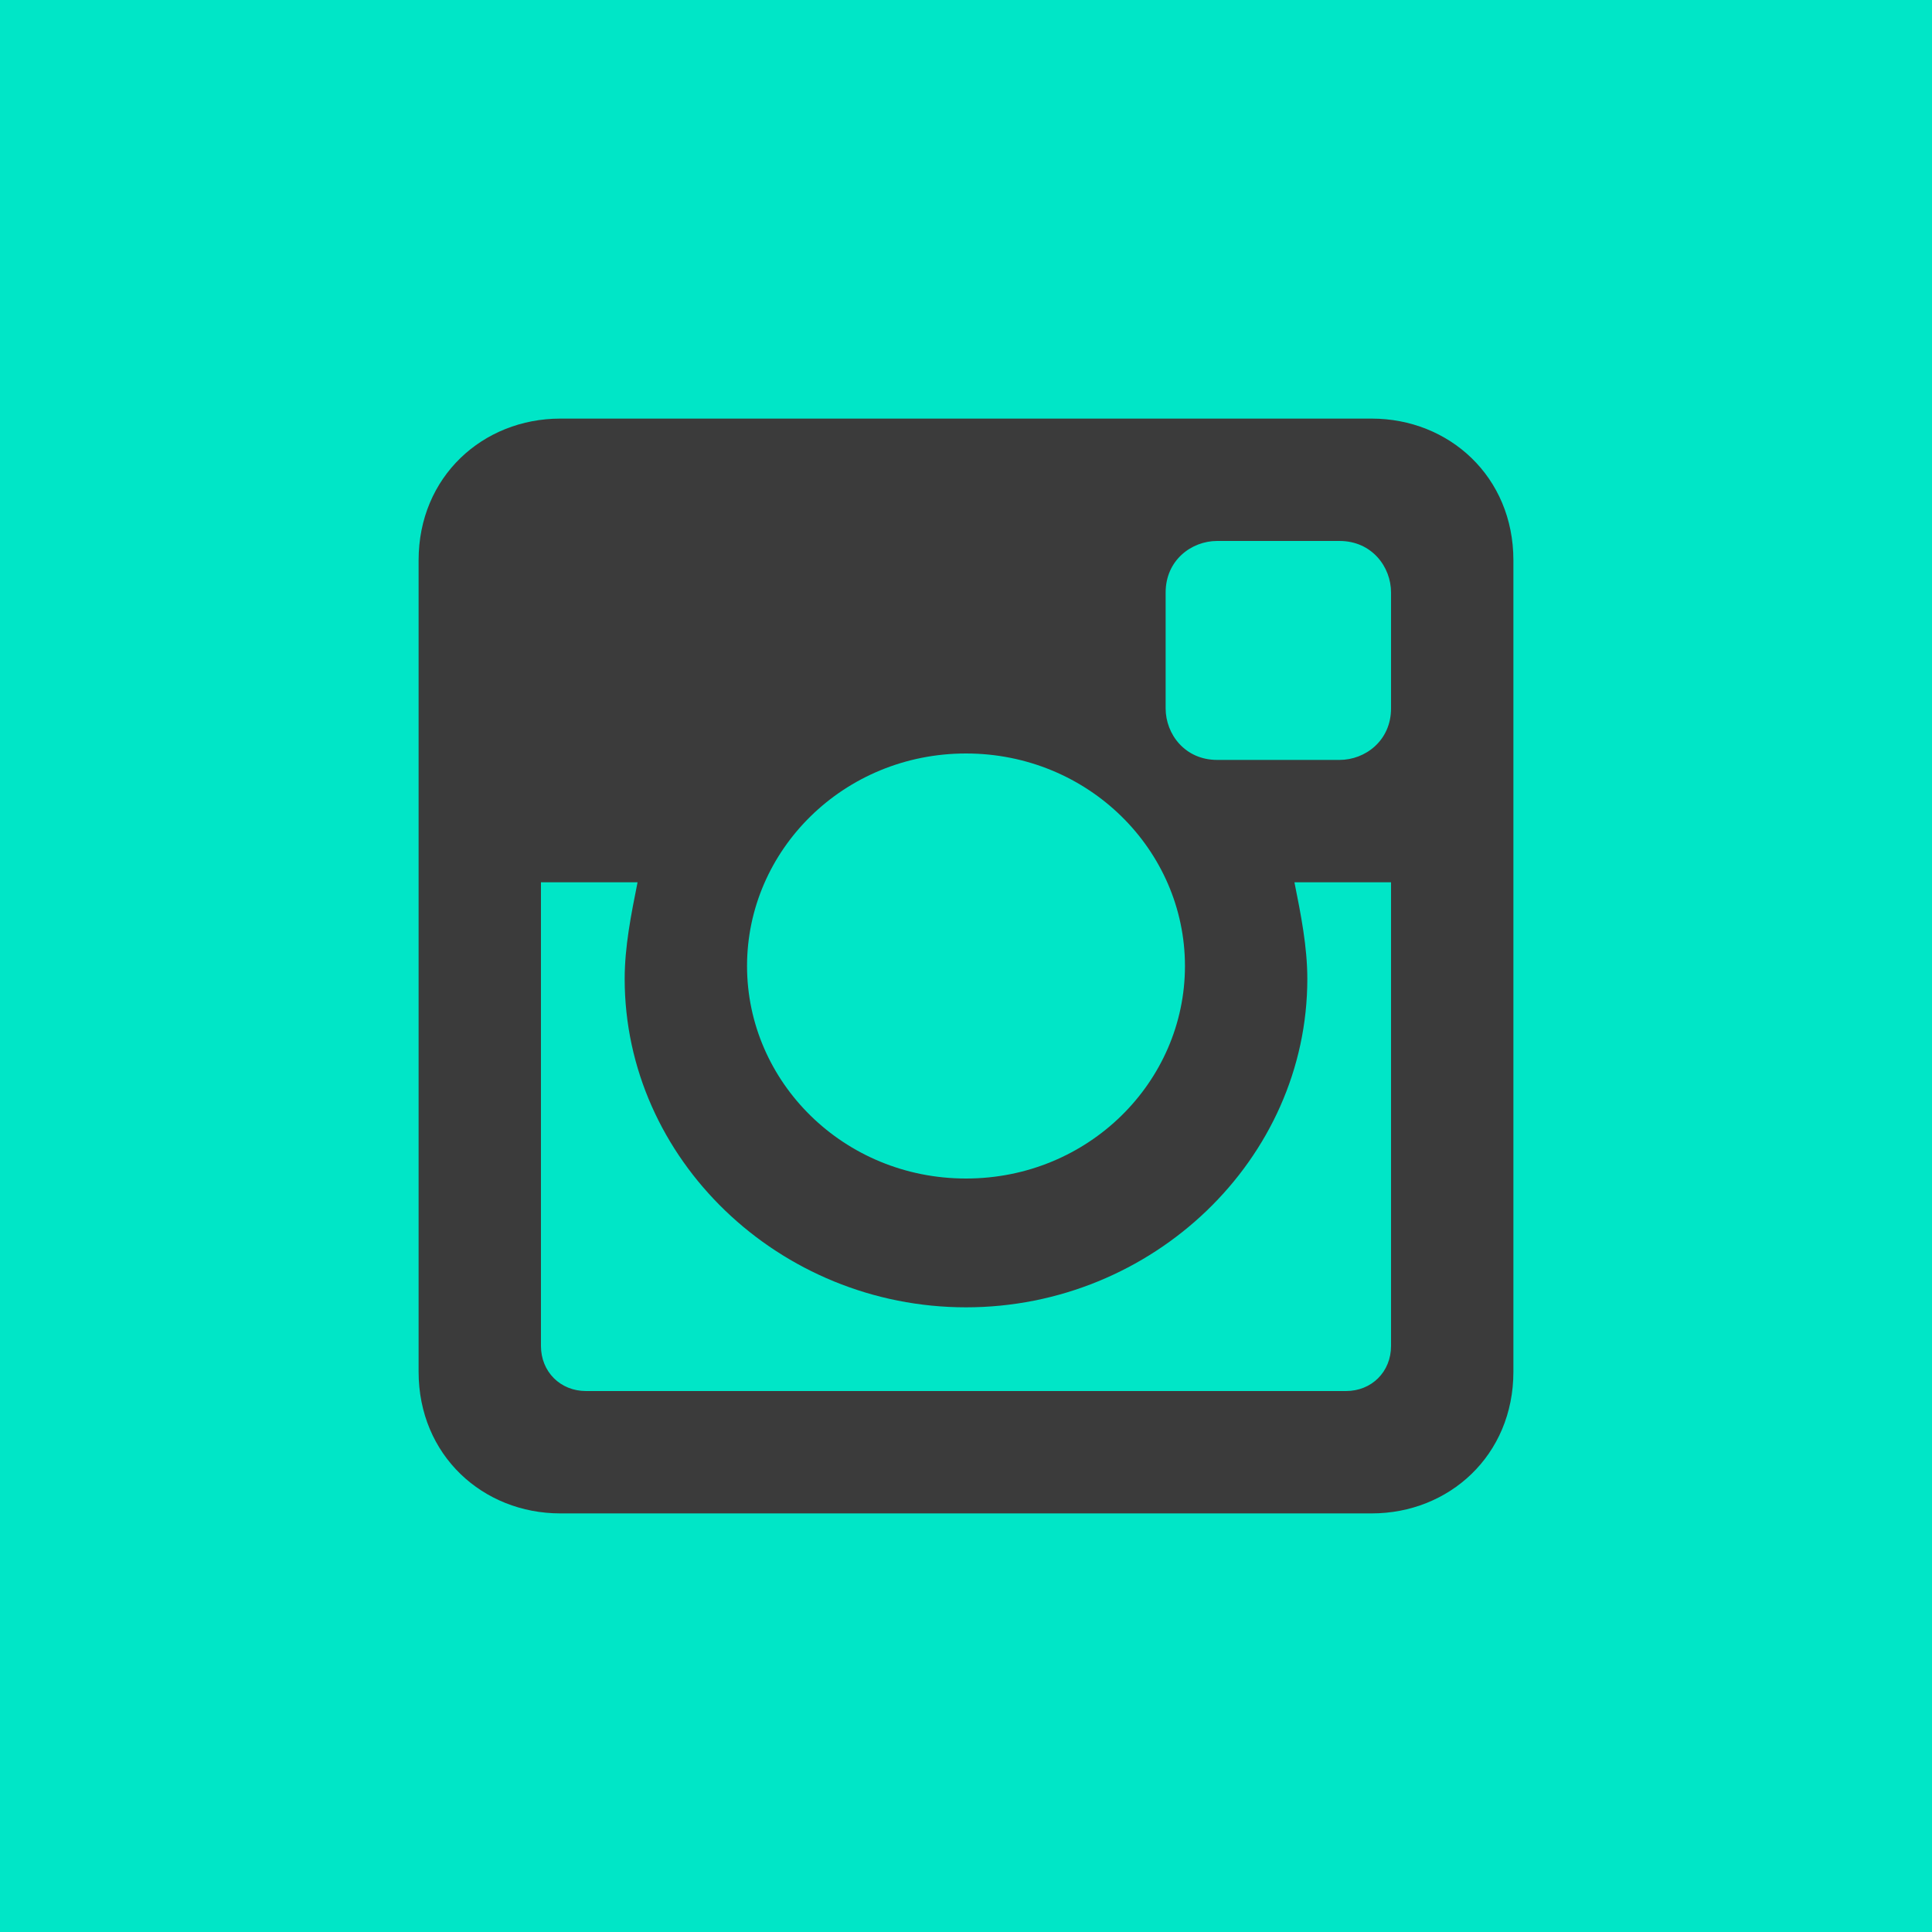
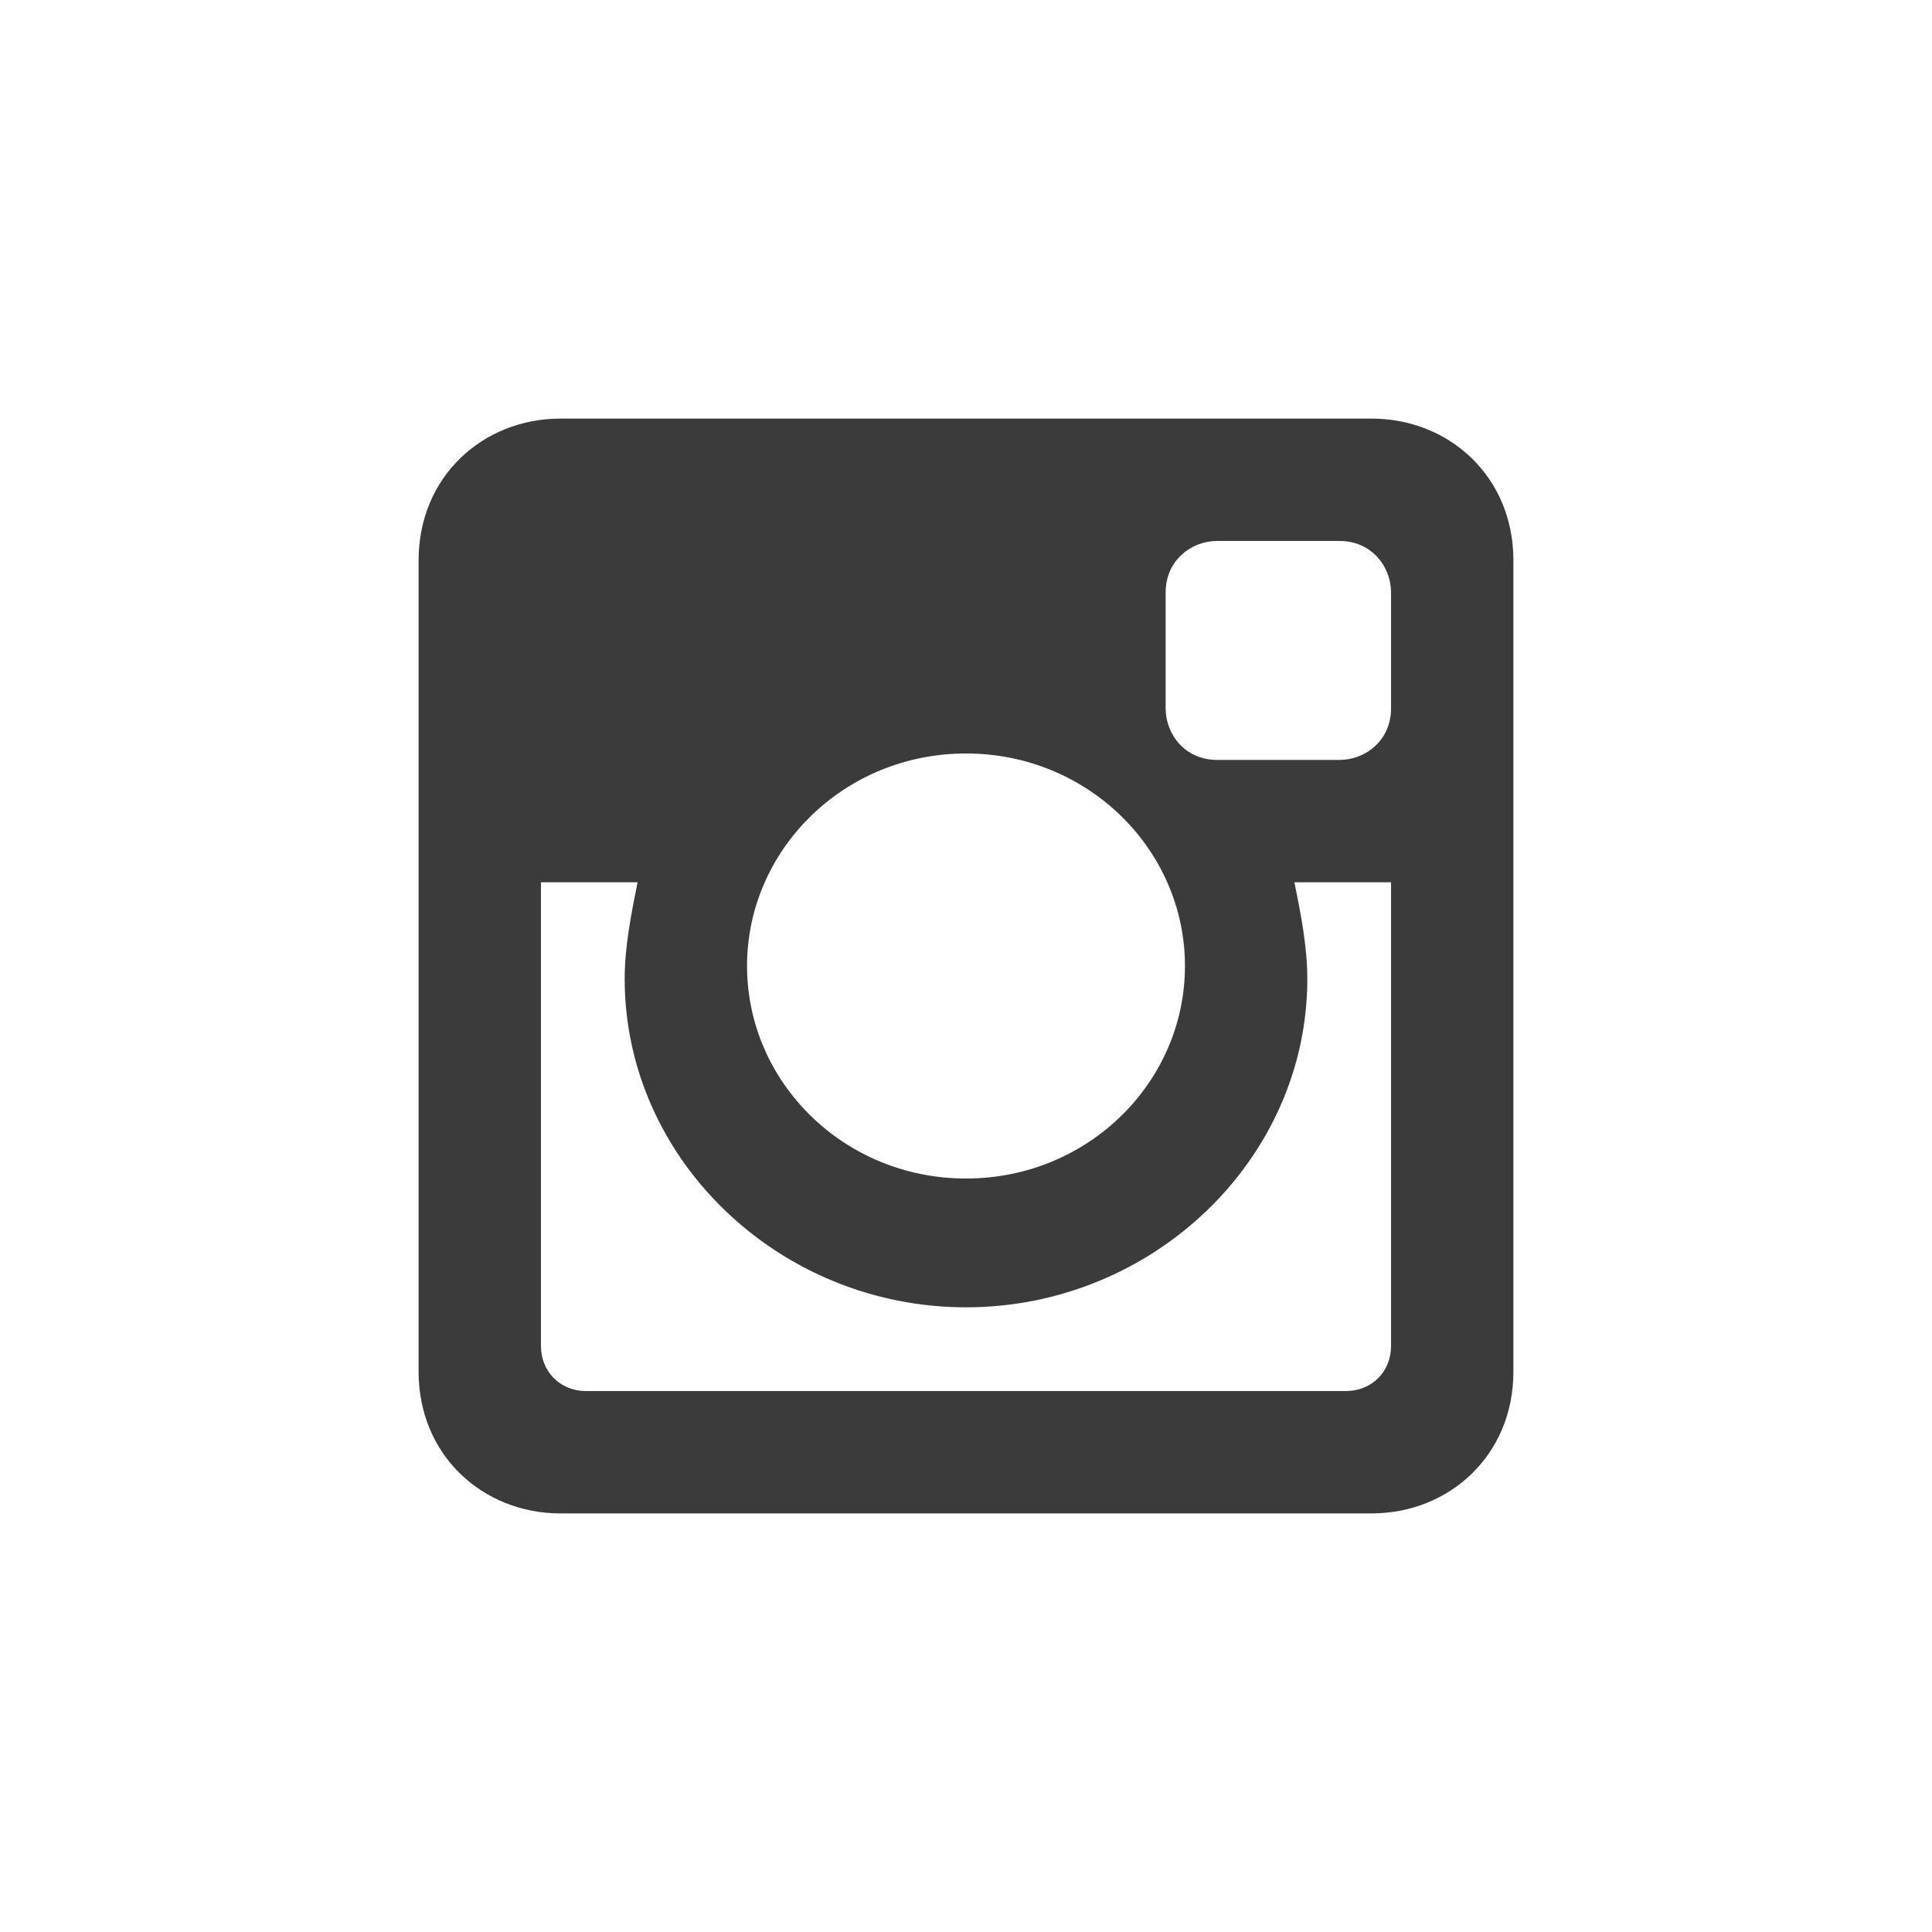
<svg xmlns="http://www.w3.org/2000/svg" version="1.1" id="Layer_1" x="0px" y="0px" viewBox="0 0 30 30" style="enable-background:new 0 0 30 30;" xml:space="preserve">
  <style type="text/css">
- 	.st0{fill-rule:evenodd;clip-rule:evenodd;fill:#00E6C7;}
	.st1{fill-rule:evenodd;clip-rule:evenodd;fill:#3B3B3B;}
</style>
-   <rect class="st0" width="30" height="30" />
  <g>
    <path class="st1" d="M8.7,6.5h12.6c1.2,0,2.2,0.9,2.2,2.2v12.6c0,1.3-1,2.2-2.2,2.2H8.7c-1.2,0-2.2-0.9-2.2-2.2V8.7   C6.5,7.4,7.5,6.5,8.7,6.5L8.7,6.5z M18.9,8.4c-0.4,0-0.8,0.3-0.8,0.8V11c0,0.4,0.3,0.8,0.8,0.8h1.9c0.4,0,0.8-0.3,0.8-0.8V9.2   c0-0.4-0.3-0.8-0.8-0.8H18.9z M21.6,13.7h-1.5c0.1,0.5,0.2,1,0.2,1.5c0,2.8-2.4,5.1-5.3,5.1c-2.9,0-5.3-2.3-5.3-5.1   c0-0.5,0.1-1,0.2-1.5H8.4v7.2c0,0.4,0.3,0.7,0.7,0.7h11.8c0.4,0,0.7-0.3,0.7-0.7V13.7z M15,11.7c-1.9,0-3.4,1.5-3.4,3.3   s1.5,3.3,3.4,3.3c1.9,0,3.4-1.5,3.4-3.3S16.9,11.7,15,11.7L15,11.7z M15,11.7" />
  </g>
</svg>
